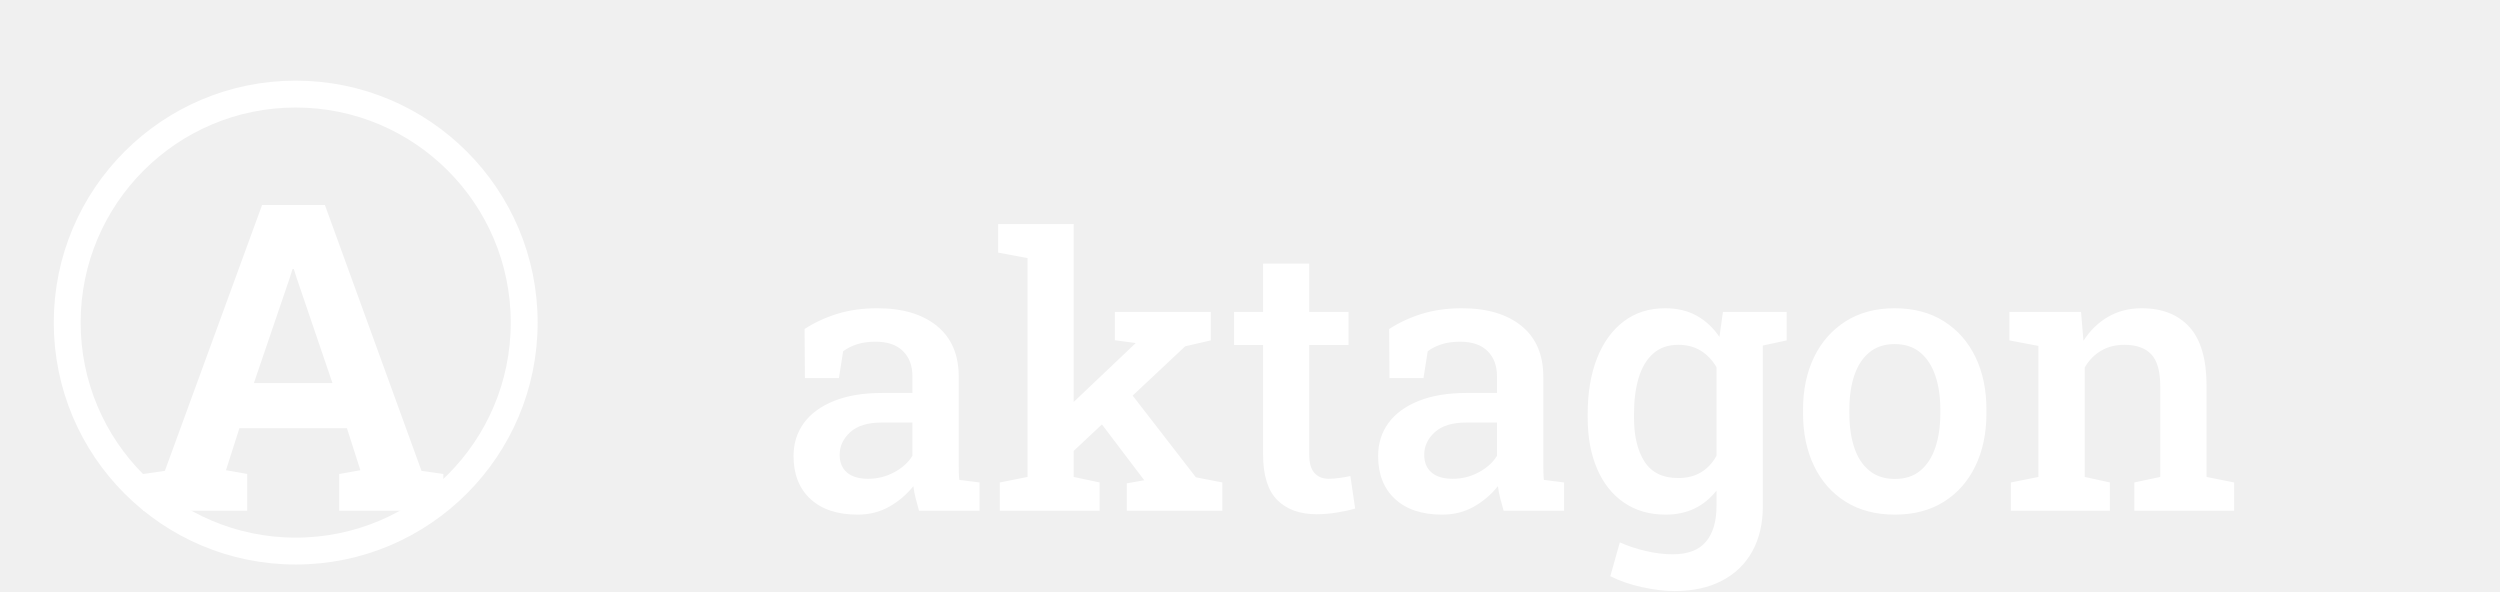
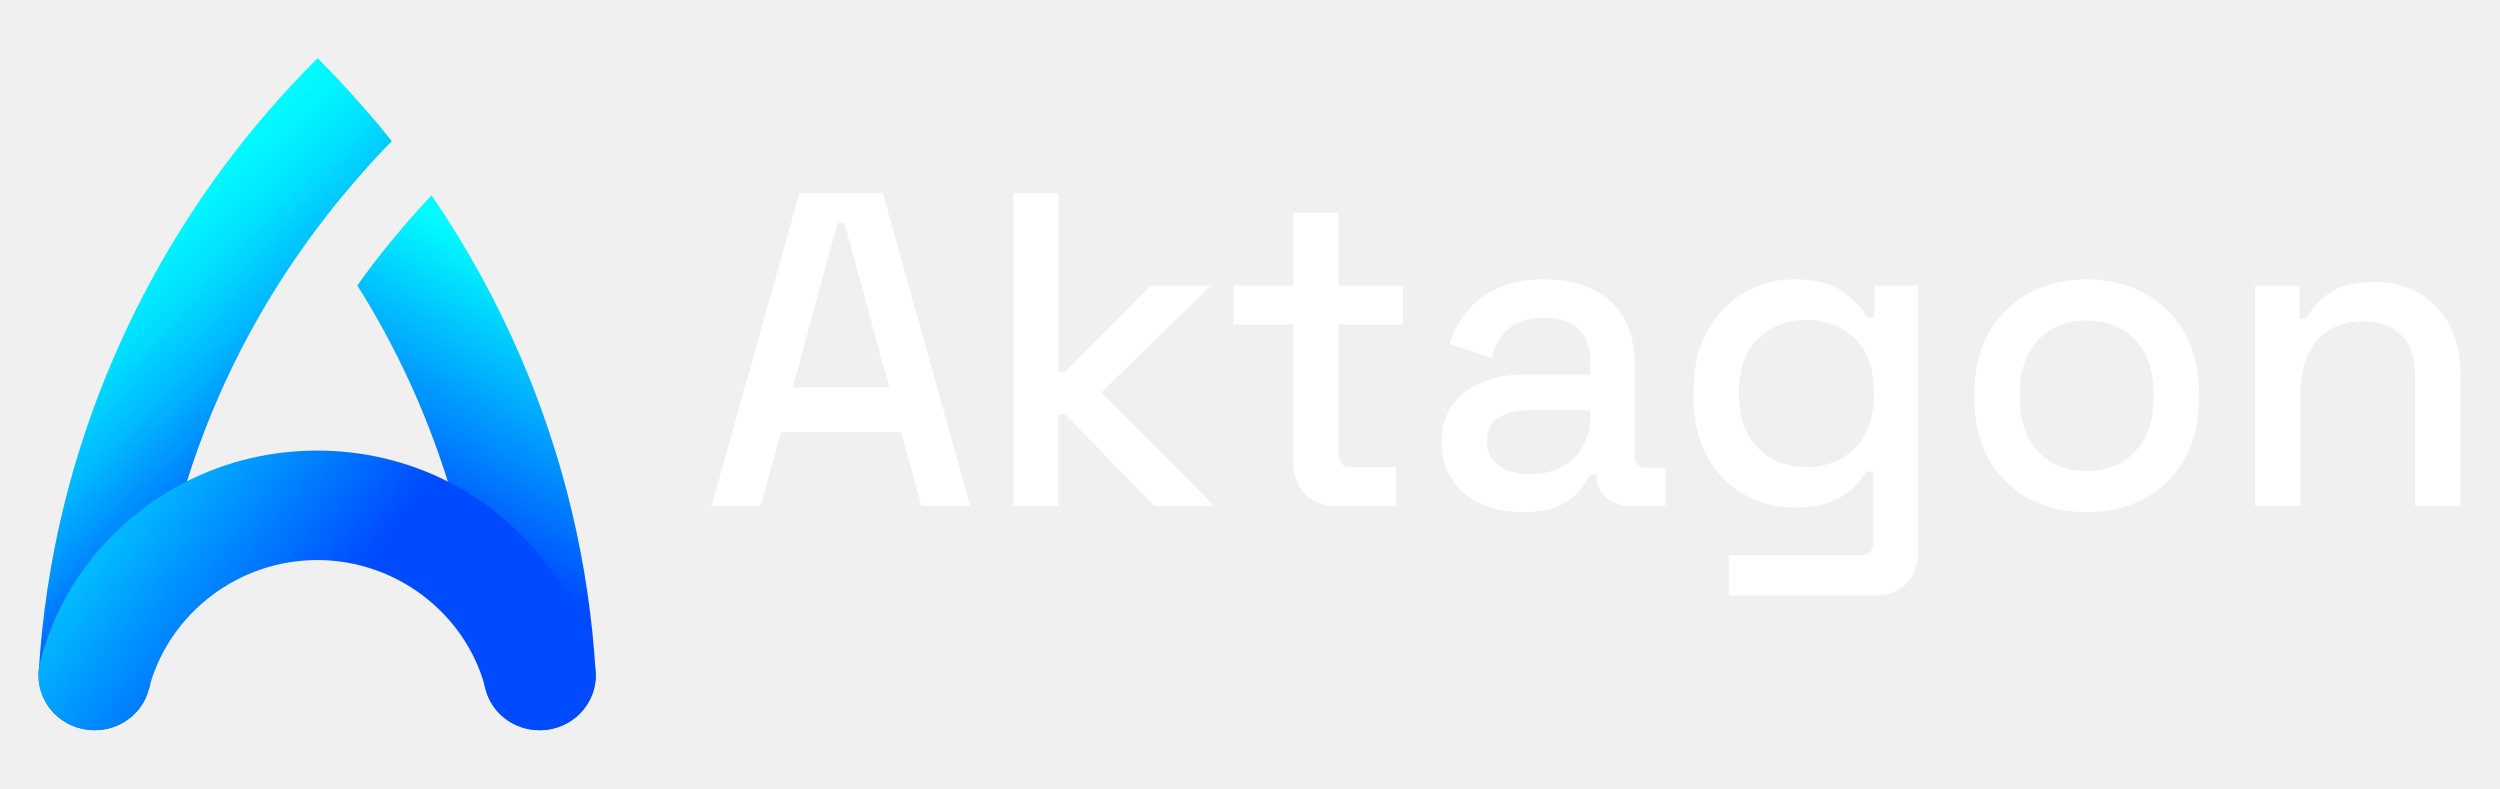
- <svg xmlns="http://www.w3.org/2000/svg" width="93px" height="22px" viewBox="0 0 93 22" version="1.1">
+ <svg xmlns="http://www.w3.org/2000/svg" width="130px" height="41px" viewBox="0 0 130 41" version="1.1">
+   <defs>
+     <linearGradient x1="34.463%" y1="22.133%" x2="57.13%" y2="67.625%" id="linearGradient-1">
+       <stop stop-color="#01FCFF" offset="0%" />
+       <stop stop-color="#01F4FF" offset="11.12%" />
+       <stop stop-color="#01DFFF" offset="28.12%" />
+       <stop stop-color="#01BCFF" offset="48.9%" />
+       <stop stop-color="#008CFF" offset="72.64%" />
+       <stop stop-color="#004FFF" offset="98.59%" />
+       <stop stop-color="#004BFF" offset="100%" />
+     </linearGradient>
+     <linearGradient x1="60.203%" y1="10.575%" x2="47.342%" y2="66.007%" id="linearGradient-2">
+       <stop stop-color="#01FCFF" offset="0%" />
+       <stop stop-color="#004BFF" offset="100%" />
+     </linearGradient>
+     <linearGradient x1="-16.14%" y1="30.249%" x2="53.311%" y2="56.086%" id="linearGradient-3">
+       <stop stop-color="#01FCFF" offset="0%" />
+       <stop stop-color="#004BFF" offset="100%" />
+     </linearGradient>
+   </defs>
  <g id="Page-1" stroke="none" stroke-width="1" fill="none" fill-rule="evenodd">
-     <g id="aktagon-logo-white">
-       <path d="M31.905,19.144 C32.343,19.144 32.736,19.044 33.084,18.846 C33.433,18.648 33.73,18.394 33.977,18.084 C33.995,18.234 34.023,18.385 34.062,18.535 C34.101,18.686 34.143,18.84 34.188,19 L34.188,19 L36.438,19 L36.438,17.947 L35.686,17.852 C35.676,17.76 35.671,17.667 35.668,17.571 C35.666,17.476 35.665,17.378 35.665,17.277 L35.665,14.017 C35.665,13.196 35.395,12.566 34.855,12.126 C34.315,11.687 33.576,11.467 32.637,11.467 C32.09,11.467 31.593,11.536 31.146,11.675 C30.7,11.814 30.294,12.002 29.93,12.239 L29.93,12.239 L29.943,14.064 L31.208,14.064 L31.365,13.066 C31.52,12.952 31.696,12.865 31.892,12.803 C32.088,12.742 32.313,12.711 32.568,12.711 C33.015,12.711 33.356,12.827 33.59,13.06 C33.825,13.292 33.942,13.604 33.942,13.996 L33.942,13.996 L33.942,14.618 L32.814,14.618 C32.113,14.618 31.516,14.717 31.023,14.916 C30.531,15.114 30.158,15.388 29.902,15.739 C29.647,16.09 29.52,16.498 29.52,16.963 C29.52,17.642 29.729,18.175 30.148,18.562 C30.568,18.95 31.153,19.144 31.905,19.144 Z M32.295,17.811 C31.953,17.811 31.691,17.733 31.509,17.578 C31.326,17.423 31.235,17.202 31.235,16.915 C31.235,16.596 31.366,16.317 31.628,16.078 C31.89,15.838 32.279,15.719 32.794,15.719 L32.794,15.719 L33.942,15.719 L33.942,16.956 C33.792,17.202 33.566,17.406 33.266,17.568 C32.965,17.73 32.641,17.811 32.295,17.811 Z M40.905,19 L40.905,17.947 L39.941,17.742 L39.94,16.775 L40.992,15.788 L42.545,17.838 L42.566,17.865 L41.916,17.981 L41.916,19 L45.471,19 L45.471,17.947 L44.487,17.756 L42.135,14.716 L44.09,12.882 L45.041,12.663 L45.041,11.604 L41.472,11.604 L41.472,12.656 L42.245,12.759 L42.224,12.786 L39.94,14.954 L39.941,8.336 L37.131,8.336 L37.131,9.396 L38.225,9.601 L38.225,17.742 L37.193,17.947 L37.193,19 L40.905,19 Z M48.983,19.13 C49.22,19.13 49.468,19.109 49.725,19.068 C49.983,19.027 50.212,18.977 50.412,18.918 L50.412,18.918 L50.234,17.708 C50.139,17.731 50.012,17.754 49.855,17.776 C49.698,17.799 49.555,17.811 49.428,17.811 C49.204,17.811 49.028,17.739 48.898,17.595 C48.768,17.452 48.703,17.223 48.703,16.908 L48.703,16.908 L48.703,12.834 L50.166,12.834 L50.166,11.604 L48.703,11.604 L48.703,9.806 L46.987,9.806 L46.987,11.604 L45.907,11.604 L45.907,12.834 L46.987,12.834 L46.987,16.908 C46.987,17.683 47.163,18.247 47.514,18.6 C47.865,18.953 48.354,19.13 48.983,19.13 Z M53.651,19.144 C54.089,19.144 54.482,19.044 54.831,18.846 C55.179,18.648 55.477,18.394 55.723,18.084 C55.741,18.234 55.769,18.385 55.808,18.535 C55.847,18.686 55.889,18.84 55.935,19 L55.935,19 L58.184,19 L58.184,17.947 L57.432,17.852 C57.423,17.76 57.417,17.667 57.415,17.571 C57.412,17.476 57.411,17.378 57.411,17.277 L57.411,14.017 C57.411,13.196 57.141,12.566 56.601,12.126 C56.061,11.687 55.322,11.467 54.383,11.467 C53.836,11.467 53.339,11.536 52.893,11.675 C52.446,11.814 52.04,12.002 51.676,12.239 L51.676,12.239 L51.689,14.064 L52.954,14.064 L53.111,13.066 C53.266,12.952 53.442,12.865 53.638,12.803 C53.834,12.742 54.059,12.711 54.314,12.711 C54.761,12.711 55.102,12.827 55.336,13.06 C55.571,13.292 55.688,13.604 55.688,13.996 L55.688,13.996 L55.688,14.618 L54.561,14.618 C53.859,14.618 53.262,14.717 52.77,14.916 C52.277,15.114 51.904,15.388 51.648,15.739 C51.393,16.09 51.266,16.498 51.266,16.963 C51.266,17.642 51.475,18.175 51.895,18.562 C52.314,18.95 52.899,19.144 53.651,19.144 Z M54.041,17.811 C53.699,17.811 53.437,17.733 53.255,17.578 C53.073,17.423 52.981,17.202 52.981,16.915 C52.981,16.596 53.112,16.317 53.374,16.078 C53.637,15.838 54.025,15.719 54.54,15.719 L54.54,15.719 L55.688,15.719 L55.688,16.956 C55.538,17.202 55.312,17.406 55.012,17.568 C54.711,17.73 54.387,17.811 54.041,17.811 Z M64.093,11.604 L63.963,12.533 C63.731,12.191 63.448,11.928 63.116,11.744 C62.783,11.559 62.391,11.467 61.94,11.467 C61.343,11.467 60.829,11.631 60.398,11.959 C59.968,12.287 59.637,12.745 59.407,13.333 C59.177,13.921 59.062,14.609 59.062,15.397 L59.062,15.397 L59.062,15.541 C59.062,16.257 59.177,16.885 59.407,17.428 C59.637,17.97 59.97,18.392 60.405,18.692 C60.84,18.993 61.359,19.144 61.96,19.144 C62.366,19.144 62.726,19.067 63.041,18.915 C63.355,18.762 63.626,18.54 63.854,18.248 L63.854,18.248 L63.854,18.829 C63.854,19.399 63.723,19.84 63.461,20.152 C63.199,20.464 62.785,20.62 62.22,20.62 C61.906,20.62 61.573,20.579 61.222,20.497 C60.871,20.415 60.55,20.308 60.258,20.176 L60.258,20.176 L59.903,21.434 C60.24,21.607 60.631,21.742 61.075,21.84 C61.52,21.938 61.924,21.987 62.289,21.987 C62.977,21.987 63.567,21.859 64.059,21.601 C64.551,21.344 64.927,20.979 65.187,20.507 C65.447,20.036 65.577,19.479 65.577,18.836 L65.577,18.836 L65.576,12.854 L66.465,12.663 L66.465,11.604 L64.62,11.604 L64.093,11.604 Z M62.425,17.783 C61.856,17.783 61.44,17.58 61.178,17.175 C60.916,16.769 60.785,16.225 60.785,15.541 L60.785,15.541 L60.785,15.397 C60.785,14.887 60.843,14.439 60.959,14.054 C61.075,13.669 61.255,13.368 61.499,13.152 C61.743,12.935 62.054,12.827 62.432,12.827 C62.756,12.827 63.036,12.901 63.273,13.049 C63.51,13.197 63.704,13.401 63.854,13.661 L63.854,13.661 L63.854,16.956 C63.704,17.225 63.511,17.43 63.276,17.571 C63.042,17.713 62.758,17.783 62.425,17.783 Z M70.491,19.144 C71.198,19.144 71.805,18.984 72.313,18.665 C72.821,18.346 73.212,17.903 73.485,17.335 C73.759,16.768 73.895,16.115 73.895,15.377 L73.895,15.377 L73.895,15.233 C73.895,14.495 73.759,13.843 73.485,13.278 C73.212,12.713 72.82,12.27 72.31,11.949 C71.799,11.627 71.188,11.467 70.478,11.467 C69.776,11.467 69.17,11.629 68.659,11.952 C68.149,12.276 67.757,12.72 67.483,13.285 C67.21,13.85 67.073,14.5 67.073,15.233 L67.073,15.233 L67.073,15.377 C67.073,16.115 67.21,16.768 67.483,17.335 C67.757,17.903 68.149,18.346 68.659,18.665 C69.17,18.984 69.78,19.144 70.491,19.144 Z M70.491,17.817 C70.108,17.817 69.79,17.714 69.538,17.506 C69.285,17.299 69.098,17.012 68.977,16.645 C68.856,16.278 68.796,15.855 68.796,15.377 L68.796,15.377 L68.796,15.233 C68.796,14.759 68.856,14.34 68.977,13.976 C69.098,13.611 69.283,13.324 69.534,13.114 C69.785,12.905 70.099,12.8 70.478,12.8 C70.865,12.8 71.184,12.905 71.435,13.114 C71.685,13.324 71.872,13.611 71.995,13.976 C72.118,14.34 72.18,14.759 72.18,15.233 L72.18,15.233 L72.18,15.377 C72.18,15.855 72.118,16.278 71.995,16.645 C71.872,17.012 71.686,17.299 71.438,17.506 C71.19,17.714 70.874,17.817 70.491,17.817 Z M78.488,19 L78.488,17.947 L77.552,17.742 L77.552,13.668 C77.707,13.404 77.908,13.197 78.157,13.049 C78.405,12.901 78.696,12.827 79.028,12.827 C79.47,12.827 79.803,12.944 80.026,13.179 C80.25,13.414 80.361,13.812 80.361,14.372 L80.361,14.372 L80.361,17.742 L79.397,17.947 L79.397,19 L83.109,19 L83.109,17.947 L82.084,17.742 L82.084,14.358 C82.084,13.365 81.872,12.635 81.448,12.167 C81.024,11.7 80.432,11.467 79.671,11.467 C79.206,11.467 78.79,11.573 78.423,11.785 C78.056,11.997 77.75,12.294 77.504,12.677 L77.504,12.677 L77.415,11.604 L74.749,11.604 L74.749,12.663 L75.829,12.868 L75.829,17.742 L74.804,17.947 L74.804,19 L78.488,19 Z" id="aktagon" fill="#FFFFFF" fill-rule="nonzero" />
-       <circle id="Oval" stroke="#FFFFFF" fill-opacity="0" fill="#222222" cx="11" cy="12" r="8.5" />
-       <path d="M9.195,19 L9.195,17.633 L8.406,17.492 L8.906,15.93 L12.906,15.93 L13.406,17.492 L12.617,17.633 L12.617,19 L16.492,19 L16.492,17.633 L15.68,17.516 L12.086,7.625 L9.75,7.625 L6.133,17.516 L5.32,17.633 L5.32,19 L9.195,19 Z M12.367,14.25 L9.445,14.25 L10.766,10.375 L10.883,10.008 L10.93,10.008 L11.039,10.352 L12.367,14.25 Z" id="A" fill="#FFFFFF" fill-rule="nonzero" />
+     <g id="aktagon-(with-BG)" transform="translate(-1258, -625)" fill-rule="nonzero">
+       <g id="Group" transform="translate(1258, 625)">
+         <g transform="translate(37, 10)" fill="#FFFFFF">
+           <path d="M0,16.313 L4.57,0.042 L8.909,0.042 L13.452,16.313 L10.917,16.313 L9.865,12.475 L3.607,12.475 L2.555,16.313 L0,16.313 Z M4.222,10.152 L9.243,10.152 L6.914,1.599 L6.552,1.599 L4.222,10.152 Z" id="Shape" />
+           <polygon id="Path" points="15.686 16.313 15.686 0.042 18.036 0.042 18.036 9.318 18.398 9.318 22.825 4.854 25.954 4.854 20.27 10.41 26.139 16.313 23.03 16.313 18.391 11.55 18.029 11.55 18.029 16.313" />
+           <path d="M32.492,16.313 C31.809,16.313 31.262,16.105 30.859,15.687 C30.456,15.27 30.251,14.714 30.251,14.012 L30.251,6.877 L27.143,6.877 L27.143,4.854 L30.251,4.854 L30.251,1.064 L32.602,1.064 L32.602,4.854 L35.956,4.854 L35.956,6.877 L32.602,6.877 L32.602,13.594 C32.602,14.06 32.813,14.29 33.244,14.29 L35.594,14.29 L35.594,16.313 L32.492,16.313 Z" id="Path" />
+           <path d="M42.2,16.633 C41.394,16.633 40.677,16.494 40.041,16.216 C39.406,15.938 38.907,15.527 38.532,14.985 C38.156,14.443 37.971,13.782 37.971,13.01 C37.971,12.218 38.156,11.564 38.532,11.049 C38.907,10.528 39.413,10.138 40.062,9.874 C40.711,9.61 41.442,9.478 42.269,9.478 L45.691,9.478 L45.691,8.734 C45.691,8.066 45.493,7.531 45.097,7.127 C44.701,6.724 44.093,6.523 43.273,6.523 C42.467,6.523 41.852,6.717 41.421,7.107 C40.998,7.496 40.711,7.997 40.574,8.616 L38.381,7.892 C38.566,7.274 38.859,6.71 39.263,6.21 C39.666,5.709 40.205,5.299 40.875,4.993 C41.544,4.68 42.351,4.527 43.293,4.527 C44.755,4.527 45.903,4.909 46.743,5.667 C47.584,6.425 48,7.503 48,8.901 L48,13.622 C48,14.088 48.212,14.318 48.643,14.318 L49.599,14.318 L49.599,16.313 L47.843,16.313 C47.31,16.313 46.873,16.174 46.538,15.896 C46.204,15.618 46.033,15.235 46.033,14.756 L46.033,14.686 L45.691,14.686 C45.568,14.916 45.384,15.187 45.145,15.5 C44.899,15.813 44.544,16.077 44.072,16.299 C43.601,16.522 42.972,16.633 42.2,16.633 Z M42.542,14.658 C43.485,14.658 44.25,14.38 44.824,13.831 C45.404,13.281 45.691,12.524 45.691,11.564 L45.691,11.334 L42.405,11.334 C41.783,11.334 41.278,11.474 40.895,11.738 C40.513,12.009 40.321,12.405 40.321,12.934 C40.321,13.462 40.52,13.879 40.916,14.185 C41.312,14.505 41.852,14.658 42.542,14.658 Z" id="Shape" />
+           <path d="M51.061,10.639 L51.061,10.291 C51.061,9.081 51.3,8.052 51.778,7.197 C52.257,6.342 52.892,5.688 53.685,5.222 C54.477,4.756 55.345,4.527 56.287,4.527 C57.381,4.527 58.228,4.735 58.808,5.153 C59.396,5.57 59.826,6.022 60.1,6.502 L60.462,6.502 L60.462,4.854 L62.744,4.854 L62.744,18.664 C62.744,19.359 62.539,19.922 62.136,20.339 C61.732,20.757 61.179,20.965 60.482,20.965 L52.899,20.965 L52.899,18.872 L59.751,18.872 C60.195,18.872 60.414,18.643 60.414,18.177 L60.414,14.526 L60.052,14.526 C59.881,14.804 59.649,15.089 59.341,15.388 C59.034,15.68 58.638,15.924 58.146,16.112 C57.654,16.299 57.032,16.39 56.287,16.39 C55.345,16.39 54.47,16.16 53.671,15.701 C52.872,15.242 52.236,14.589 51.765,13.726 C51.293,12.857 51.061,11.835 51.061,10.639 Z M56.93,14.29 C57.948,14.29 58.788,13.963 59.451,13.302 C60.113,12.642 60.441,11.731 60.441,10.57 L60.441,10.361 C60.441,9.165 60.113,8.247 59.457,7.607 C58.802,6.968 57.954,6.641 56.923,6.641 C55.919,6.641 55.085,6.961 54.422,7.607 C53.76,8.247 53.432,9.172 53.432,10.361 L53.432,10.57 C53.432,11.731 53.76,12.642 54.422,13.302 C55.092,13.963 55.925,14.29 56.93,14.29 Z" id="Shape" />
+           <path d="M71.495,16.633 C70.368,16.633 69.37,16.397 68.489,15.924 C67.615,15.451 66.925,14.776 66.426,13.893 C65.92,13.01 65.674,11.967 65.674,10.757 L65.674,10.41 C65.674,9.2 65.927,8.157 66.426,7.28 C66.931,6.404 67.615,5.73 68.489,5.25 C69.364,4.77 70.368,4.527 71.495,4.527 C72.622,4.527 73.627,4.77 74.508,5.25 C75.389,5.73 76.086,6.411 76.585,7.28 C77.09,8.157 77.336,9.2 77.336,10.41 L77.336,10.757 C77.336,11.967 77.084,13.01 76.585,13.893 C76.079,14.776 75.389,15.458 74.508,15.924 C73.627,16.397 72.622,16.633 71.495,16.633 Z M71.495,14.498 C72.534,14.498 73.374,14.165 74.016,13.49 C74.665,12.816 74.986,11.884 74.986,10.688 L74.986,10.479 C74.986,9.283 74.665,8.351 74.03,7.677 C73.388,7.002 72.547,6.669 71.495,6.669 C70.477,6.669 69.644,7.002 68.995,7.677 C68.346,8.351 68.025,9.283 68.025,10.479 L68.025,10.688 C68.025,11.884 68.346,12.816 68.995,13.49 C69.644,14.158 70.477,14.498 71.495,14.498 Z" id="Shape" />
+           <path d="M80.267,16.313 L80.267,4.854 L82.576,4.854 L82.576,6.571 L82.938,6.571 C83.15,6.105 83.533,5.674 84.079,5.271 C84.626,4.868 85.439,4.666 86.525,4.666 C87.379,4.666 88.137,4.861 88.8,5.25 C89.463,5.639 89.982,6.182 90.365,6.891 C90.747,7.593 90.939,8.442 90.939,9.436 L90.939,16.313 L88.588,16.313 L88.588,9.617 C88.588,8.623 88.342,7.892 87.857,7.42 C87.372,6.947 86.703,6.71 85.849,6.71 C84.872,6.71 84.093,7.037 83.505,7.684 C82.918,8.337 82.624,9.283 82.624,10.521 L82.624,16.306 L80.267,16.306 L80.267,16.313 Z" id="Path" />
+         </g>
+         <g transform="translate(2, 3)" id="Path">
+           <path d="M14.514,0.027 C13.221,1.314 12.004,2.669 10.868,4.07 C10.8,4.157 10.725,4.244 10.656,4.338 C7.92,7.778 5.663,11.539 3.919,15.582 C1.669,20.792 0.362,26.277 0.014,31.922 C0.014,31.949 0.007,31.976 0.007,32.003 C0.007,32.043 0.007,32.09 0.007,32.13 C0.007,33.652 1.279,34.966 2.921,34.966 C4.247,34.966 5.41,34.095 5.738,32.834 C5.759,32.761 5.779,32.693 5.8,32.62 C5.998,29.033 6.628,25.559 7.654,22.247 C7.674,22.173 7.701,22.1 7.722,22.026 C9.227,17.225 11.545,12.773 14.521,8.824 C14.603,8.716 15.232,7.892 15.458,7.617 C16.395,6.484 17.338,5.377 18.371,4.345 C17.762,3.527 15.834,1.321 14.514,0.027 Z" fill="url(#linearGradient-1)" />
+           <path d="M28.973,31.983 C28.973,31.976 28.973,31.963 28.973,31.956 C28.631,26.284 27.317,20.772 25.06,15.535 C23.788,12.592 22.249,9.796 20.444,7.161 C19.288,8.341 17.441,10.58 16.586,11.848 C18.57,15.006 20.156,18.419 21.285,22.033 C21.305,22.086 21.319,22.14 21.333,22.193 C22.359,25.519 22.995,29.006 23.186,32.606 C23.207,32.68 23.227,32.761 23.248,32.834 C23.569,34.095 24.739,34.966 26.059,34.966 C27.762,34.973 29.062,33.565 28.973,31.983 Z" fill="url(#linearGradient-2)" />
+           <path d="M26.066,34.973 C24.739,34.973 23.576,34.102 23.255,32.841 C23.234,32.767 23.214,32.687 23.193,32.613 C22.133,28.872 18.604,26.123 14.493,26.123 C10.383,26.123 6.853,28.892 5.793,32.626 C5.773,32.7 5.752,32.767 5.732,32.841 C5.41,34.102 4.241,34.973 2.914,34.973 C1.272,34.973 -7.77575069e-15,33.659 -7.77575069e-15,32.137 C-7.77575069e-15,32.097 -7.77575069e-15,32.05 -7.77575069e-15,32.01 C-7.77575069e-15,31.983 0.007,31.956 0.007,31.929 C0.021,31.775 0.041,31.614 0.082,31.46 C0.725,28.919 2.059,26.592 3.994,24.694 C5.013,23.695 6.149,22.864 7.373,22.207 C7.483,22.147 7.592,22.093 7.708,22.033 C9.781,20.987 12.092,20.43 14.486,20.43 C16.887,20.43 19.206,20.987 21.285,22.039 C21.387,22.093 21.497,22.147 21.6,22.2 C22.824,22.857 23.966,23.695 24.978,24.688 C26.914,26.585 28.248,28.912 28.891,31.453 C28.932,31.621 28.959,31.788 28.973,31.956 C28.973,31.963 28.973,31.976 28.973,31.983 C29.062,33.565 27.762,34.973 26.066,34.973 Z" fill="url(#linearGradient-3)" />
+         </g>
+       </g>
    </g>
  </g>
</svg>
